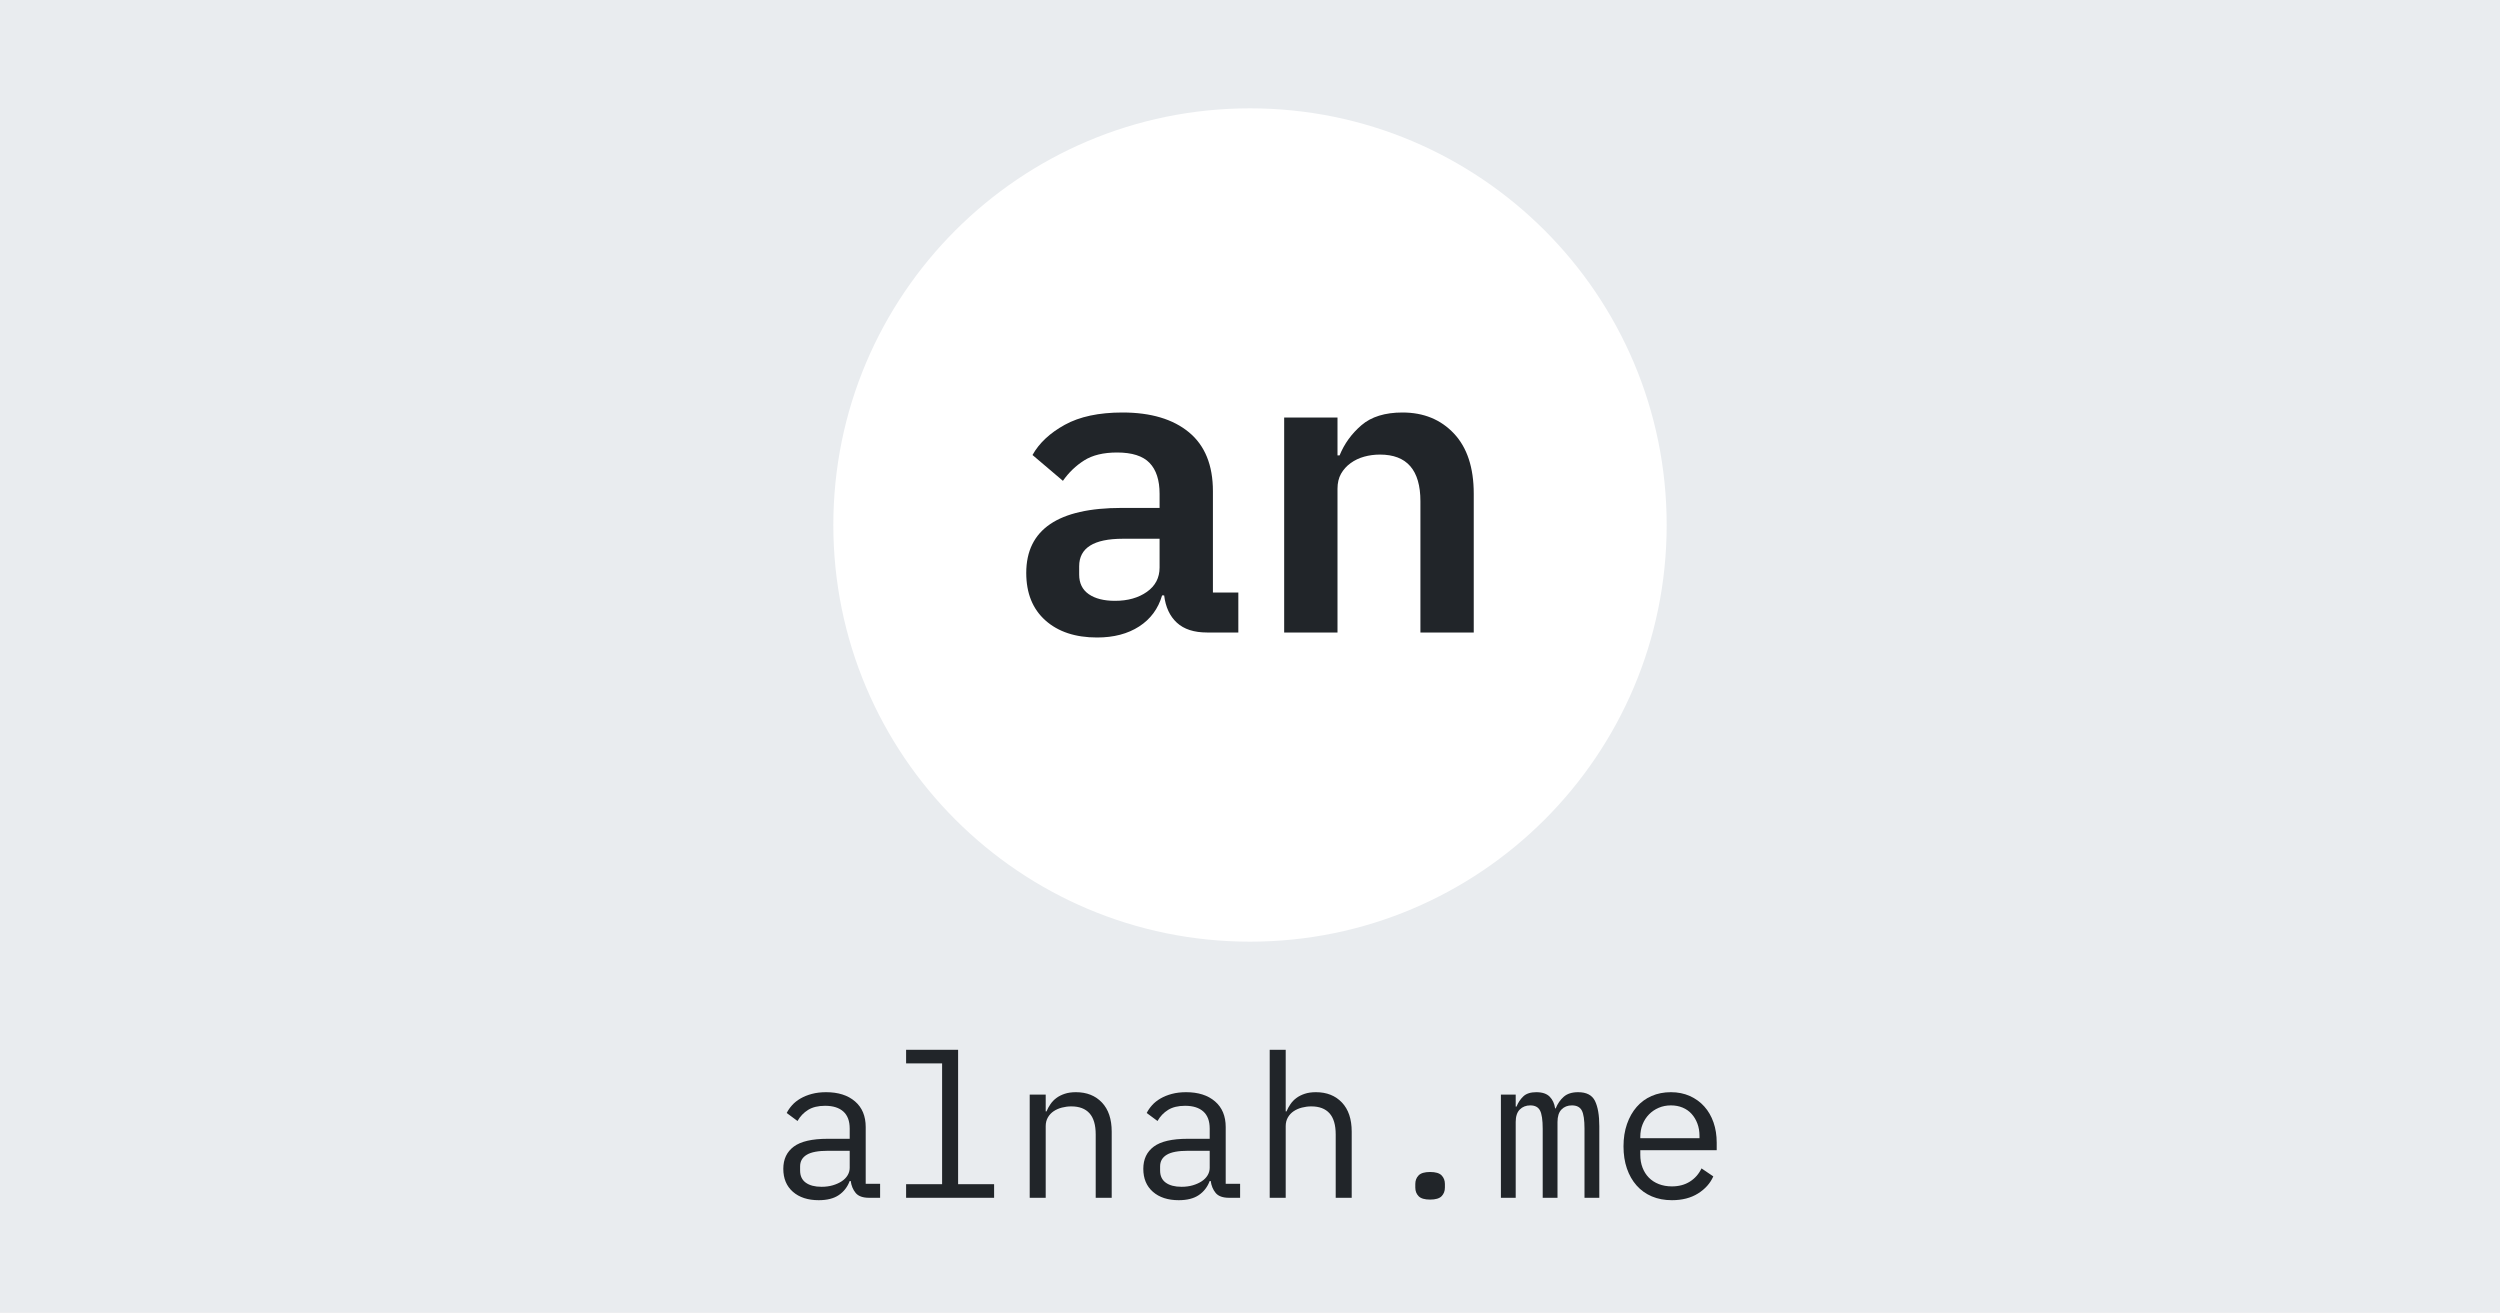
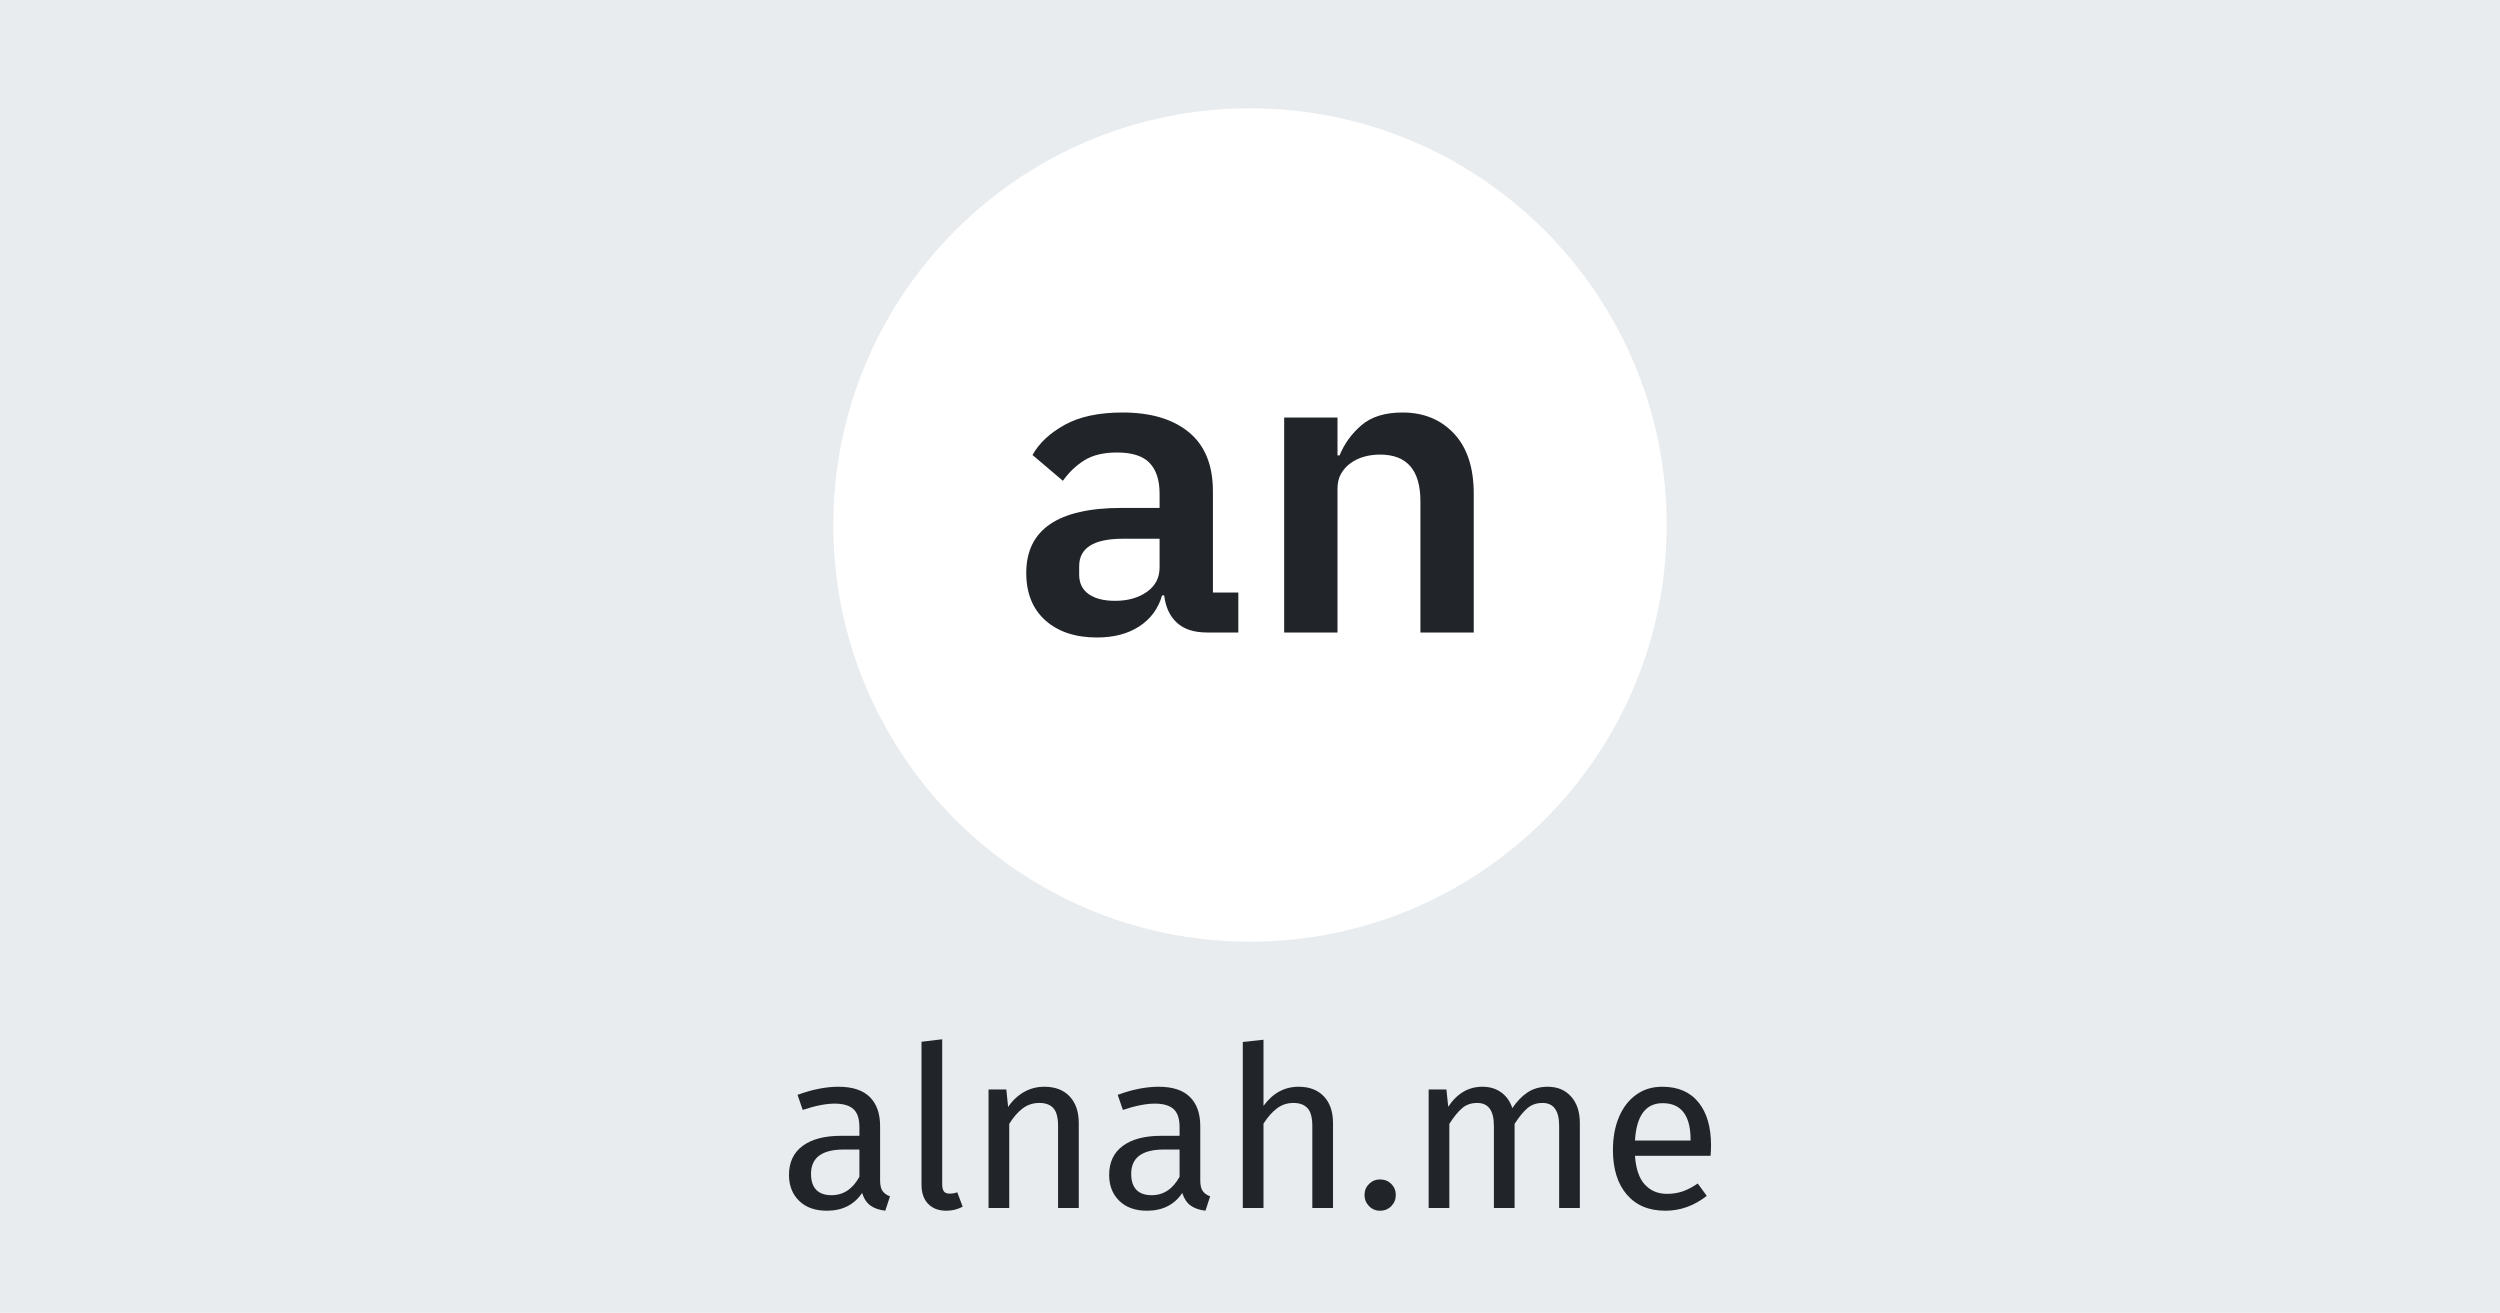
<svg xmlns="http://www.w3.org/2000/svg" width="1200" height="630" viewBox="0 0 1200 630" role="img" aria-labelledby="title desc">
  <rect width="1200" height="630" fill="#e9ecef" />
  <circle cx="600" cy="252" r="200" fill="#ffffff" />
  <g fill="#212529">
    <path transform="translate(481.40 303.60) scale(0.2 -0.2)" d="M490 0Q443 0 417.5 23.5Q392 47 387 89L382 89Q368 41 327 14.5Q286 -12 226 -12Q148 -12 102 29Q56 70 56 143Q56 299 285 299L376 299L376 333Q376 382 352 407Q328 432 274 432Q225 432 195 413Q165 394 144 364L71 426Q95 469 148.5 498.5Q202 528 287 528Q389 528 446.5 480.5Q504 433 504 339L504 96L565 96L565 0ZM269 76Q315 76 345.5 97.5Q376 119 376 156L376 225L288 225Q183 225 183 159L183 139Q183 108 206 92Q229 76 269 76Z" />
    <path transform="translate(601.40 303.60) scale(0.2 -0.2)" d="M75 0L75 516L203 516L203 425L208 425Q225 467 260.5 497.5Q296 528 359 528Q435 528 482.5 477.5Q530 427 530 333L530 0L402 0L402 315Q402 427 305 427Q285 427 267 422Q249 417 234.5 406.5Q220 396 211.5 381Q203 366 203 345L203 0Z" />
  </g>
  <g fill="#212529">
-     <path transform="translate(369.65 574.94) scale(0.096 -0.096)" d="M495 0Q448 0 428 24Q408 48 403 84L398 84Q381 39 343.5 13.5Q306 -12 243 -12Q162 -12 114 30Q66 72 66 145Q66 217 118.5 256Q171 295 288 295L398 295L398 346Q398 403 366 431.5Q334 460 275 460Q223 460 190 439.5Q157 419 137 384L83 424Q93 444 110 463Q127 482 152 496.5Q177 511 209 519.5Q241 528 280 528Q371 528 424.5 482Q478 436 478 354L478 70L550 70L550 0ZM257 55Q288 55 313.5 62.5Q339 70 358 82.5Q377 95 387.5 112.5Q398 130 398 150L398 235L288 235Q216 235 183 215Q150 195 150 157L150 136Q150 96 178.5 75.5Q207 55 257 55Z" />
-     <path transform="translate(427.25 574.94) scale(0.096 -0.096)" d="M80 68L260 68L260 672L80 672L80 740L340 740L340 68L520 68L520 0L80 0Z" />
-     <path transform="translate(484.85 574.94) scale(0.096 -0.096)" d="M98 0L98 516L178 516L178 432L182 432Q190 451 202 468.5Q214 486 231.5 499Q249 512 273 520Q297 528 329 528Q410 528 459 476.5Q508 425 508 331L508 0L428 0L428 317Q428 388 397 422.5Q366 457 306 457Q282 457 259 451Q236 445 218 433Q200 421 189 402Q178 383 178 358L178 0Z" />
-     <path transform="translate(542.45 574.94) scale(0.096 -0.096)" d="M495 0Q448 0 428 24Q408 48 403 84L398 84Q381 39 343.5 13.5Q306 -12 243 -12Q162 -12 114 30Q66 72 66 145Q66 217 118.5 256Q171 295 288 295L398 295L398 346Q398 403 366 431.5Q334 460 275 460Q223 460 190 439.5Q157 419 137 384L83 424Q93 444 110 463Q127 482 152 496.5Q177 511 209 519.5Q241 528 280 528Q371 528 424.5 482Q478 436 478 354L478 70L550 70L550 0ZM257 55Q288 55 313.5 62.5Q339 70 358 82.5Q377 95 387.5 112.5Q398 130 398 150L398 235L288 235Q216 235 183 215Q150 195 150 157L150 136Q150 96 178.5 75.5Q207 55 257 55Z" />
-     <path transform="translate(600.05 574.94) scale(0.096 -0.096)" d="M98 740L178 740L178 432L182 432Q190 451 202 468.5Q214 486 231.5 499Q249 512 273 520Q297 528 329 528Q410 528 459 476.5Q508 425 508 331L508 0L428 0L428 317Q428 388 397 422.5Q366 457 306 457Q282 457 259 451Q236 445 218 433Q200 421 189 402Q178 383 178 358L178 0L98 0Z" />
-     <path transform="translate(657.65 574.94) scale(0.096 -0.096)" d="M300 -9Q259 -9 242.5 8Q226 25 226 51L226 69Q226 95 242.5 112Q259 129 300 129Q341 129 357.5 112Q374 95 374 69L374 51Q374 25 357.5 8Q341 -9 300 -9Z" />
-     <path transform="translate(715.25 574.94) scale(0.096 -0.096)" d="M54 0L54 516L128 516L128 456L132 456Q144 486 166 507Q188 528 231 528Q276 528 298 505.5Q320 483 325 447L328 447Q342 482 368 505Q394 528 440 528Q503 528 524.5 484Q546 440 546 358L546 0L472 0L472 345Q472 411 458.5 436.5Q445 462 409 462Q377 462 357 441.5Q337 421 337 379L337 0L263 0L263 345Q263 411 249.5 436.5Q236 462 201 462Q169 462 148.5 441.5Q128 421 128 379L128 0Z" />
-     <path transform="translate(772.85 574.94) scale(0.096 -0.096)" d="M309 -12Q253 -12 208.5 7Q164 26 132.5 61.5Q101 97 84 146.5Q67 196 67 257Q67 319 84.5 369Q102 419 133 454.5Q164 490 207.5 509Q251 528 304 528Q356 528 398.5 509Q441 490 471 456.5Q501 423 517 377Q533 331 533 276L533 238L151 238L151 214Q151 180 162 151Q173 122 193.5 101Q214 80 243.5 68.5Q273 57 309 57Q361 57 399 81Q437 105 457 147L516 107Q493 55 439.5 21.5Q386 -12 309 -12ZM304 462Q271 462 243 450Q215 438 194.5 417Q174 396 162.5 367.5Q151 339 151 305L151 298L447 298L447 309Q447 343 436.5 371Q426 399 407.5 419.5Q389 440 362.5 451Q336 462 304 462Z" />
+     <path transform="translate(373.85 579.85) scale(0.108 -0.108)" d="M450 123Q450 91 461 75.5Q472 60 494 52L473 -12Q432 -7 407 11Q382 29 370 67Q317 -12 213 -12Q135 -12 90 32Q45 76 45 147Q45 231 105.5 276Q166 321 277 321L358 321L358 360Q358 416 331 440Q304 464 248 464Q190 464 106 436L83 503Q181 539 265 539Q358 539 404 493.5Q450 448 450 364L450 123ZM234 57Q313 57 358 139L358 260L289 260Q143 260 143 152Q143 105 166 81Q189 57 234 57Z" />
+     <path transform="translate(432.60 579.85) scale(0.108 -0.108)" d="M200 -12Q149 -12 119.5 18.5Q90 49 90 104L90 739L182 750L182 106Q182 84 189.5 74Q197 64 215 64Q234 64 249 70L273 6Q240 -12 200 -12Z" />
+     <path transform="translate(464.24 579.85) scale(0.108 -0.108)" d="M343 539Q415 539 455.5 496Q496 453 496 378L496 0L404 0L404 365Q404 421 383 444Q362 467 321 467Q279 467 247 443Q215 419 187 374L187 0L95 0L95 527L174 527L182 449Q210 491 251.5 515Q293 539 343 539Z" />
+     <path transform="translate(527.53 579.85) scale(0.108 -0.108)" d="M450 123Q450 91 461 75.5Q472 60 494 52L473 -12Q432 -7 407 11Q382 29 370 67Q317 -12 213 -12Q135 -12 90 32Q45 76 45 147Q45 231 105.5 276Q166 321 277 321L358 321L358 360Q358 416 331 440Q304 464 248 464Q190 464 106 436L83 503Q181 539 265 539Q358 539 404 493.5Q450 448 450 364L450 123ZM234 57Q313 57 358 139L358 260L289 260Q143 260 143 152Q143 105 166 81Q189 57 234 57Z" />
+     <path transform="translate(586.28 579.85) scale(0.108 -0.108)" d="M343 539Q415 539 455.5 496Q496 453 496 378L496 0L404 0L404 365Q404 421 382.5 444Q361 467 320 467Q279 467 247 443Q215 419 187 375L187 0L95 0L95 738L187 748L187 454Q249 539 343 539Z" />
+     <path transform="translate(649.57 579.85) scale(0.108 -0.108)" d="M119 127Q149 127 169 107Q189 87 189 58Q189 29 169 8.5Q149 -12 119 -12Q90 -12 70 8.5Q50 29 50 58Q50 87 70 107Q90 127 119 127Z" />
+     <path transform="translate(675.49 579.85) scale(0.108 -0.108)" d="M624 539Q689 539 728 495.5Q767 452 767 378L767 0L675 0L675 365Q675 467 601 467Q562 467 535 444.5Q508 422 477 374L477 0L385 0L385 365Q385 467 311 467Q271 467 244 444Q217 421 187 374L187 0L95 0L95 527L174 527L182 450Q241 539 334 539Q383 539 417.5 514Q452 489 467 444Q498 490 535.5 514.5Q573 539 624 539Z" />
+     <path transform="translate(768.05 579.85) scale(0.108 -0.108)" d="M493 279Q493 256 491 232L155 232Q161 145 199 104Q237 63 297 63Q335 63 367 74Q399 85 434 109L474 54Q390 -12 290 -12Q180 -12 118.5 60Q57 132 57 258Q57 340 83.5 403.5Q110 467 159.5 503Q209 539 276 539Q381 539 437 470Q493 401 493 279ZM402 306Q402 384 371 425Q340 466 278 466Q165 466 155 300L402 300Z" />
  </g>
</svg>
